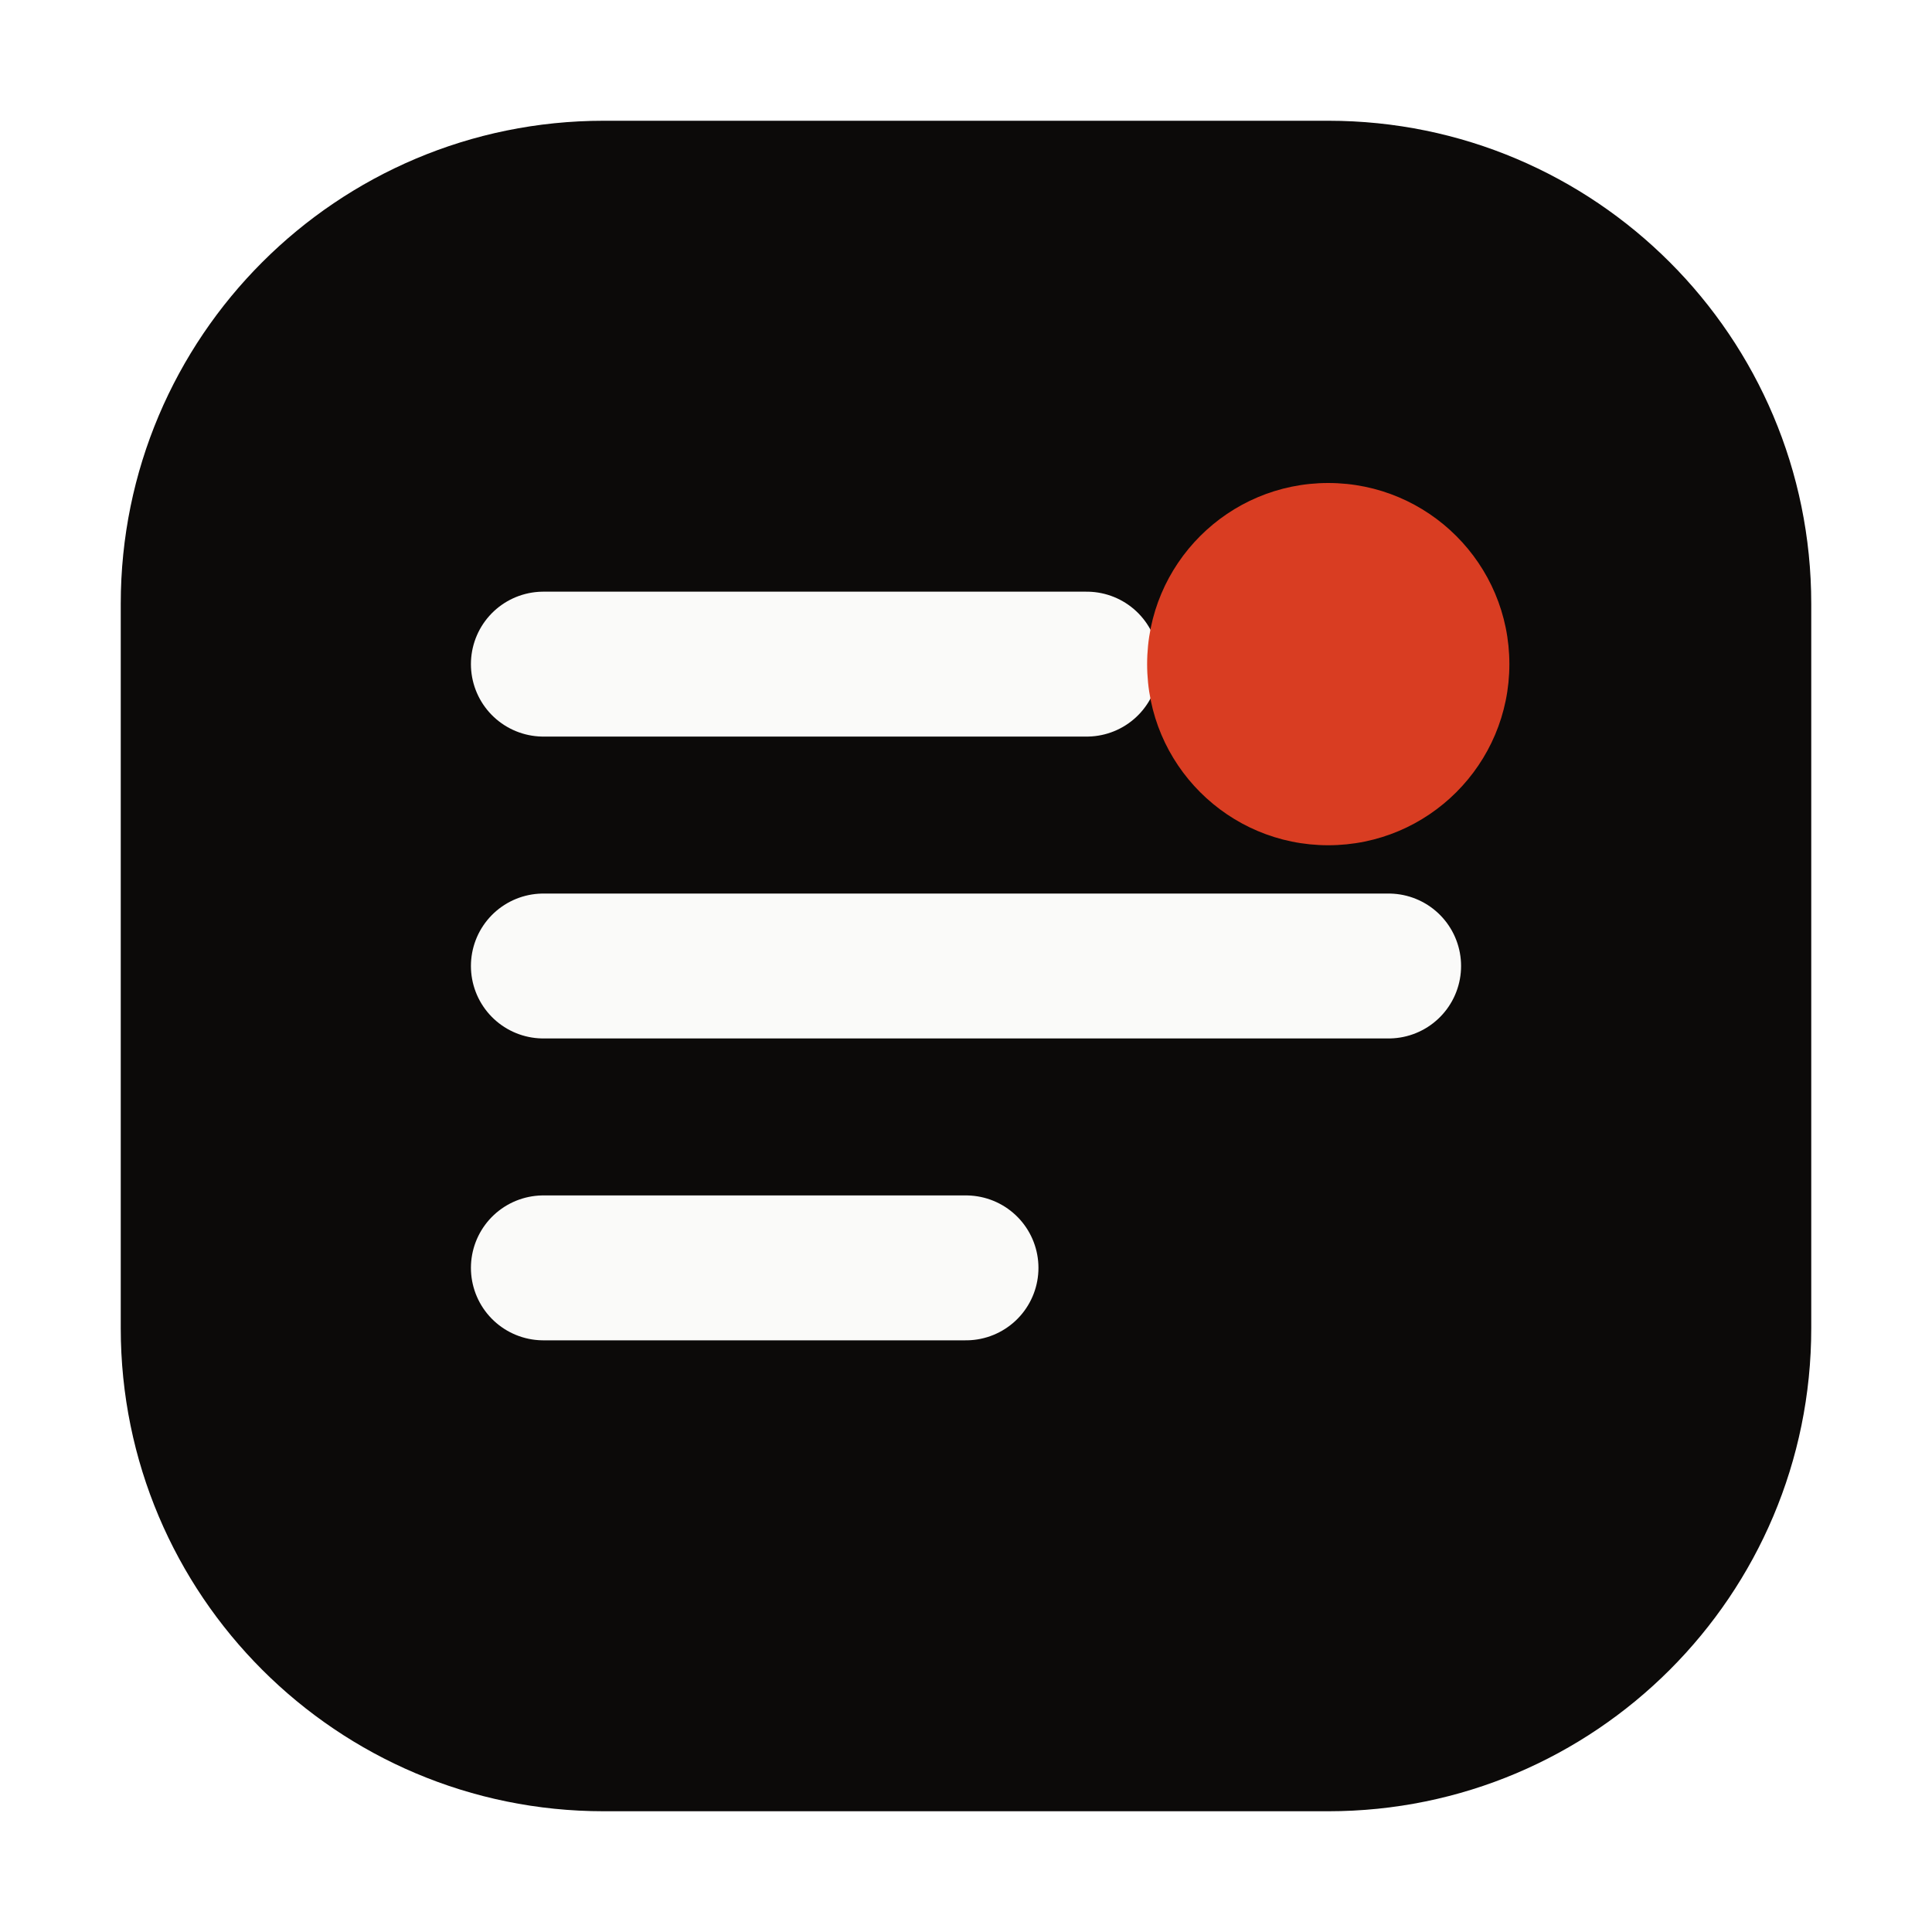
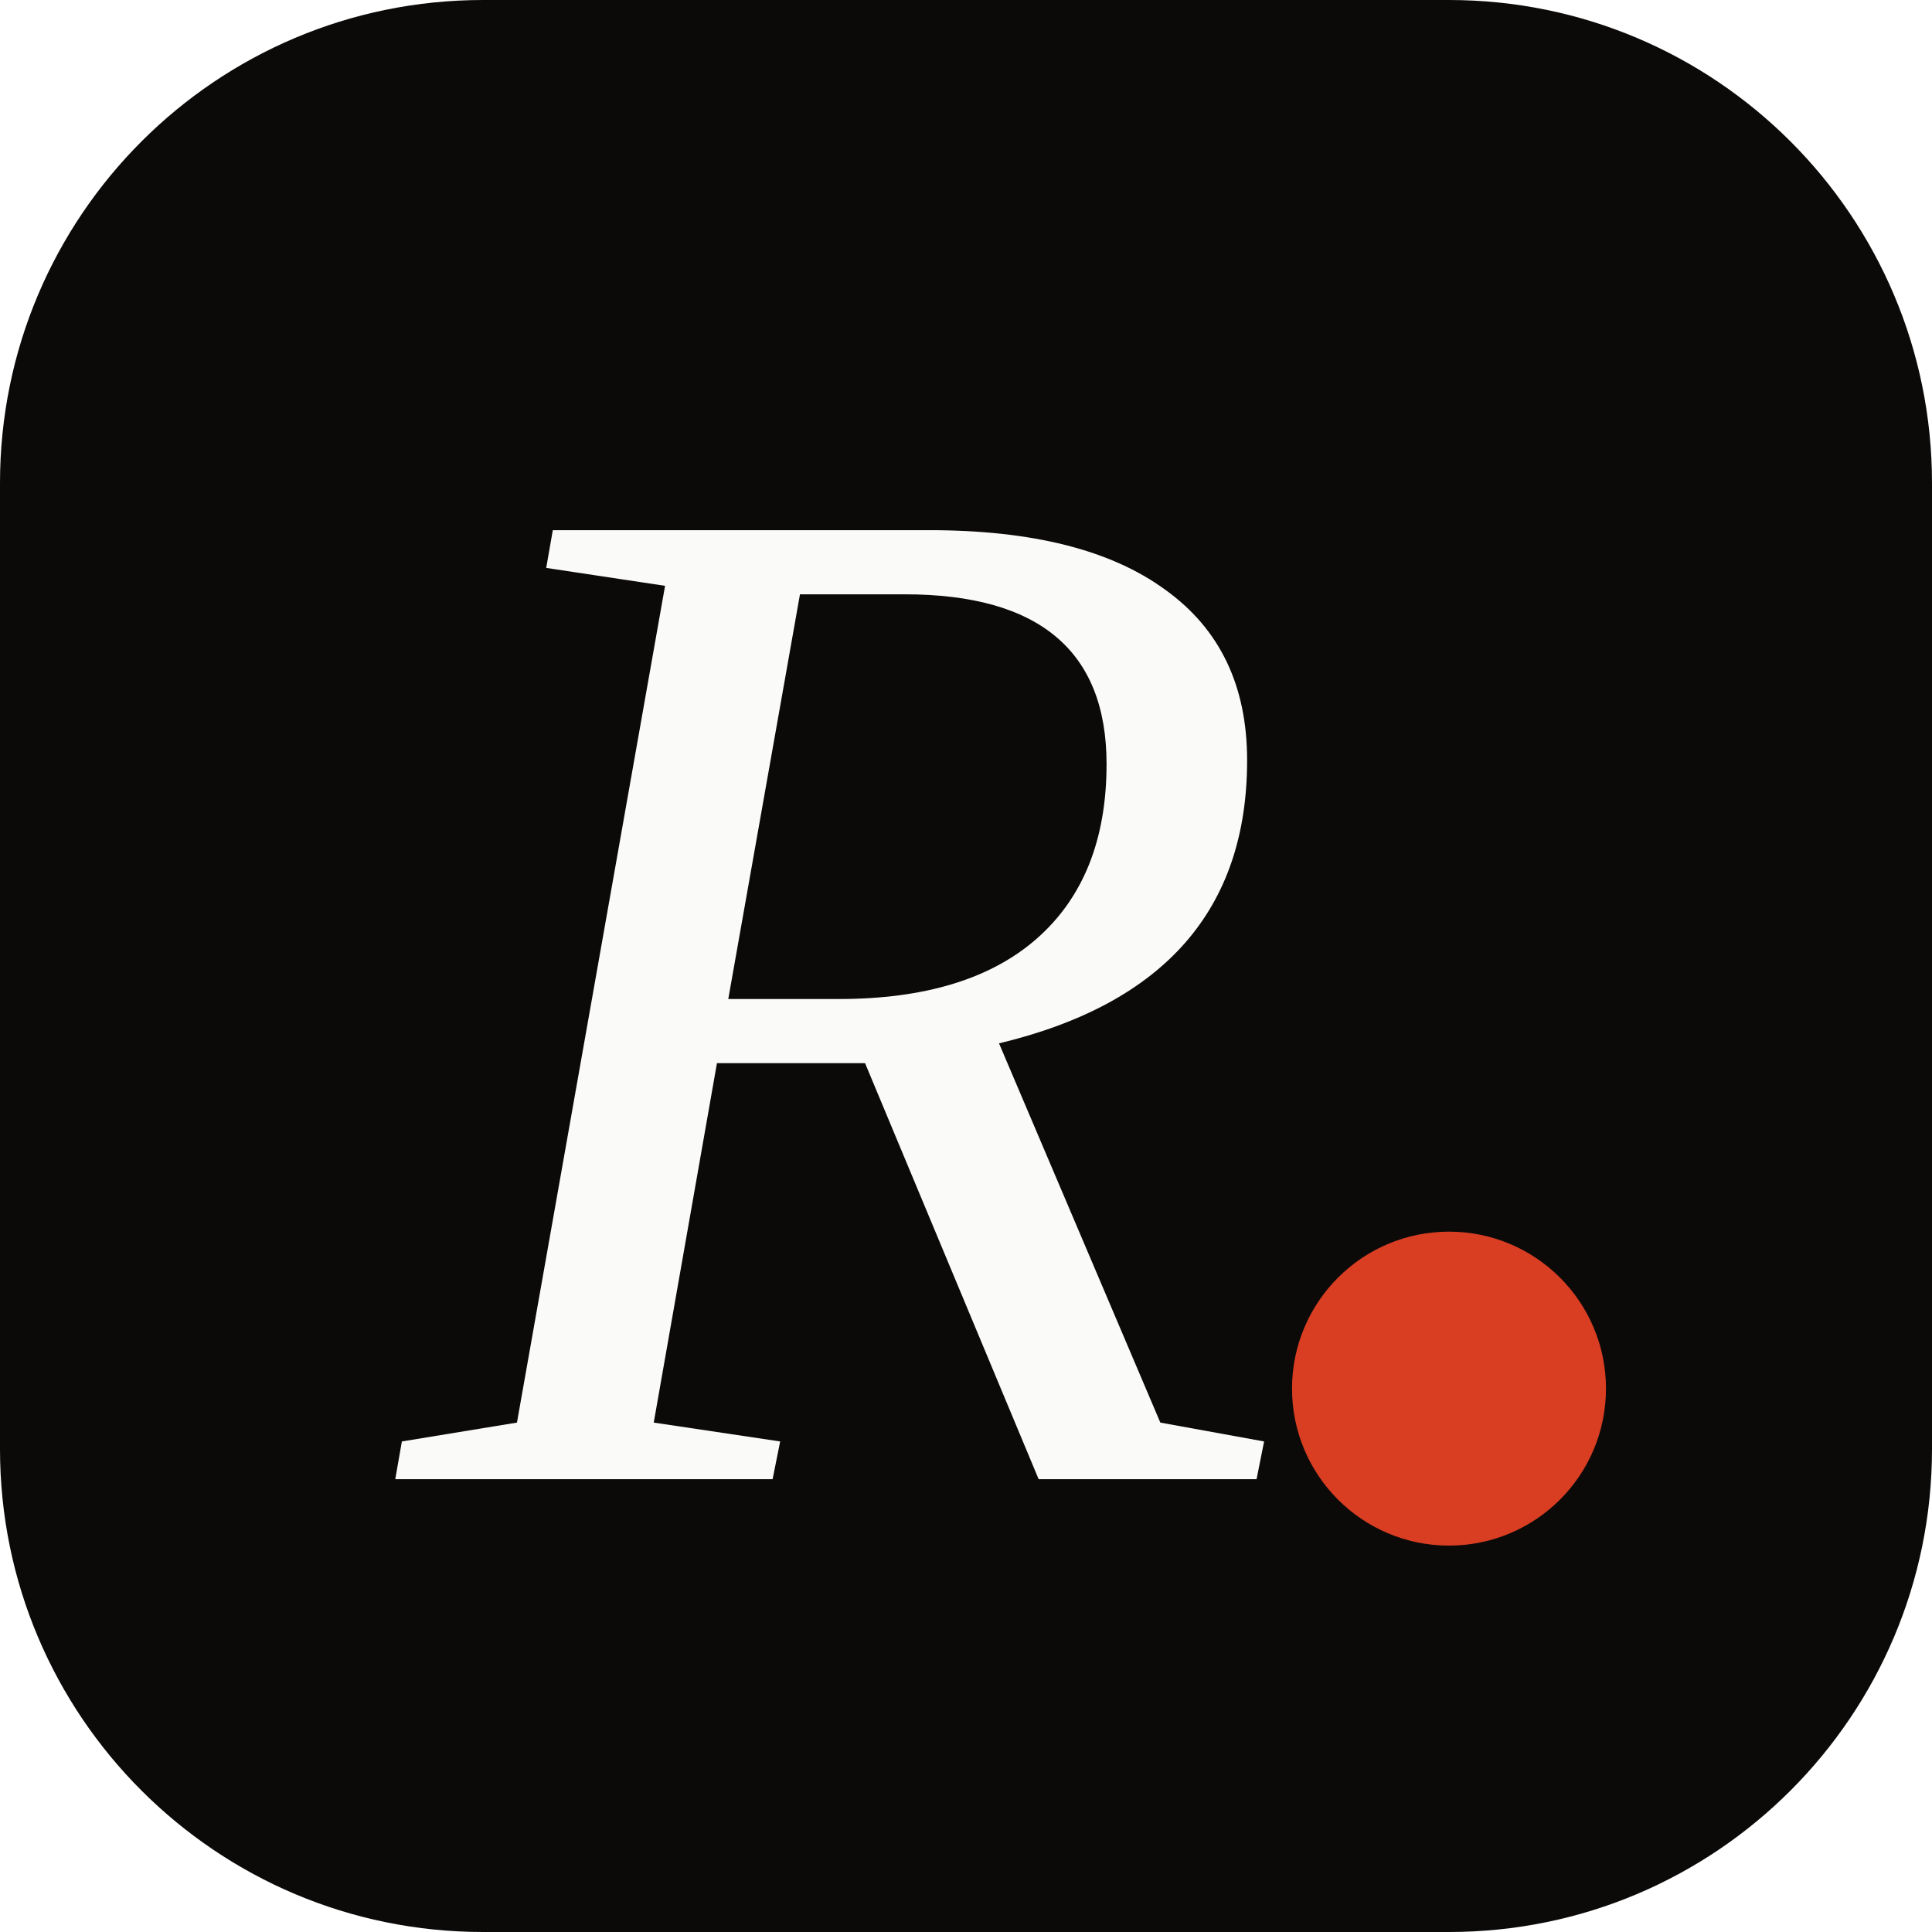
<svg xmlns="http://www.w3.org/2000/svg" viewBox="0 0 32 32">
  <style>
    .bg { fill: #0c0a09; }
-     .ln { stroke: #fafaf9; }
+     .fg { fill: #fafaf9; }
    @media (prefers-color-scheme: dark) {
      .bg { fill: #f5f5f4; }
-       .ln { stroke: #0b0b0b; }
+       .fg { fill: #0b0b0b; }
    }
  </style>
-   <rect class="bg" x="2" y="2" width="28" height="28" rx="8" />
-   <path class="ln" d="M9 11h9M9 16h14M9 21h7" stroke-width="2.4" stroke-linecap="round" fill="none" />
-   <circle cx="22" cy="11" r="3" fill="#d93d22" />
+   <rect class="bg" width="32" height="32" rx="8" />
+   <text class="fg" x="14" y="24.5" text-anchor="middle" font-family="'Instrument Serif', Georgia, 'Times New Roman', serif" font-style="italic" font-size="24">R</text>
+   <circle cx="24" cy="23" r="2.6" fill="#d93d22" />
</svg>
